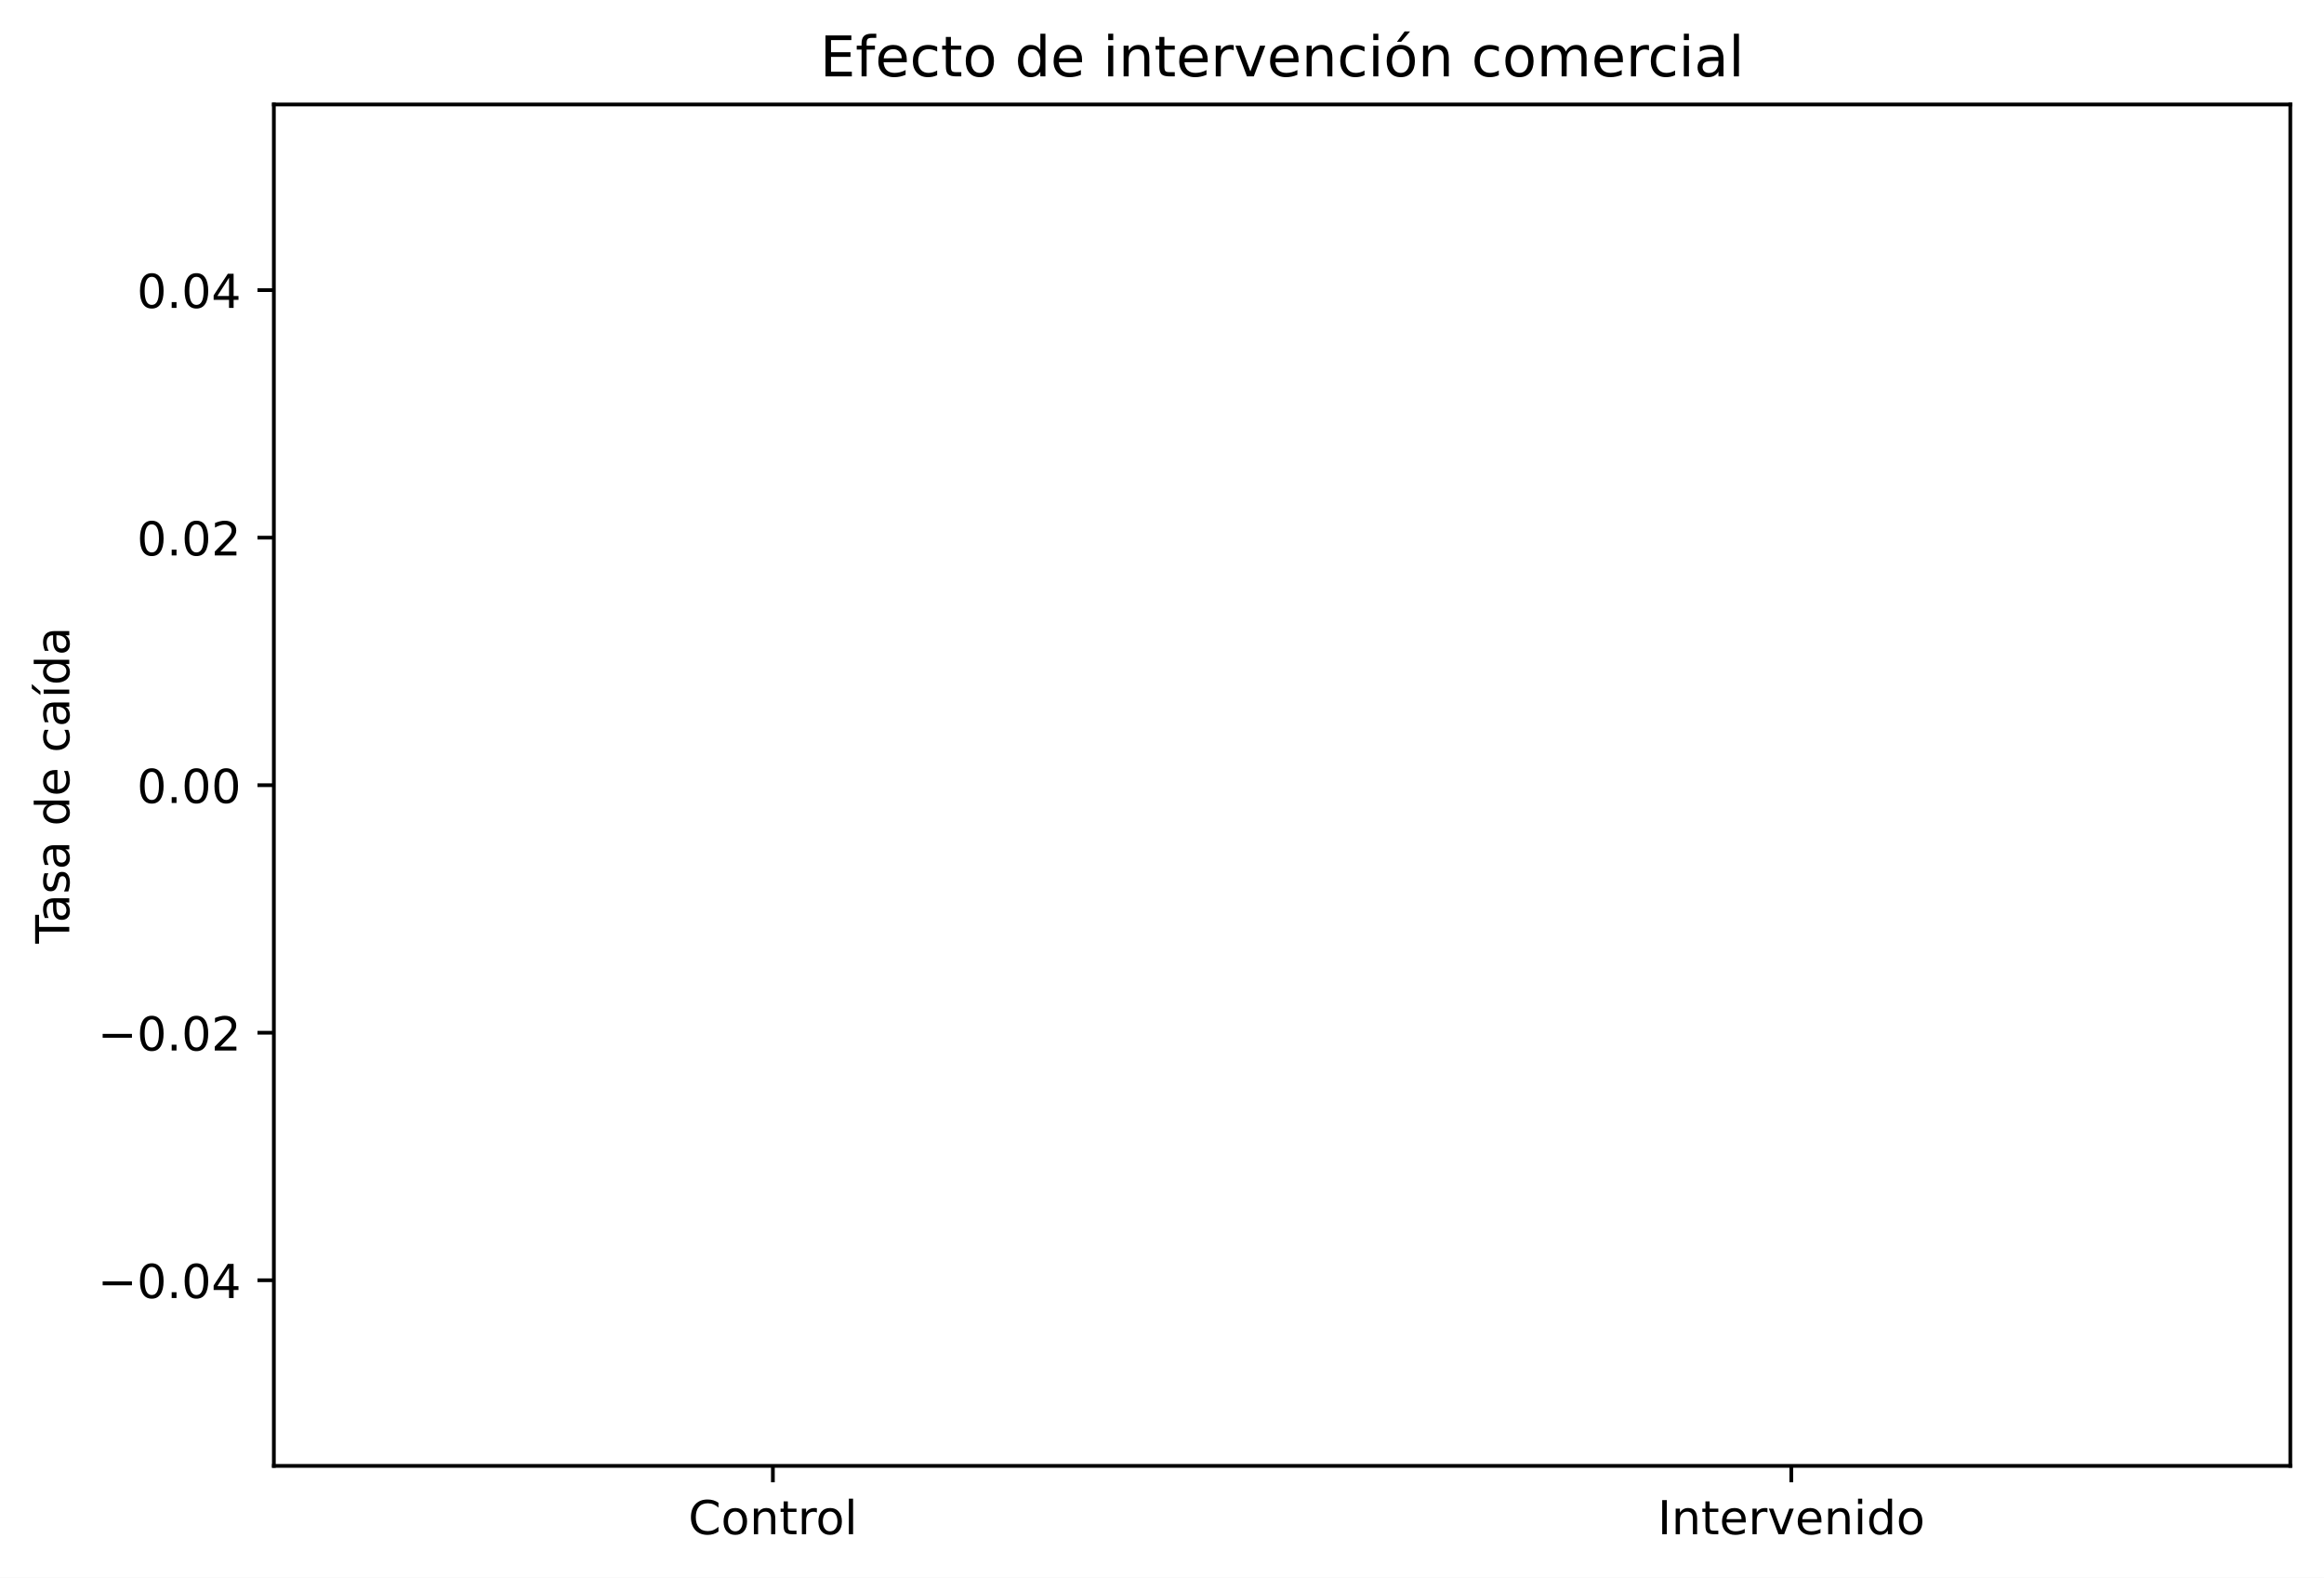
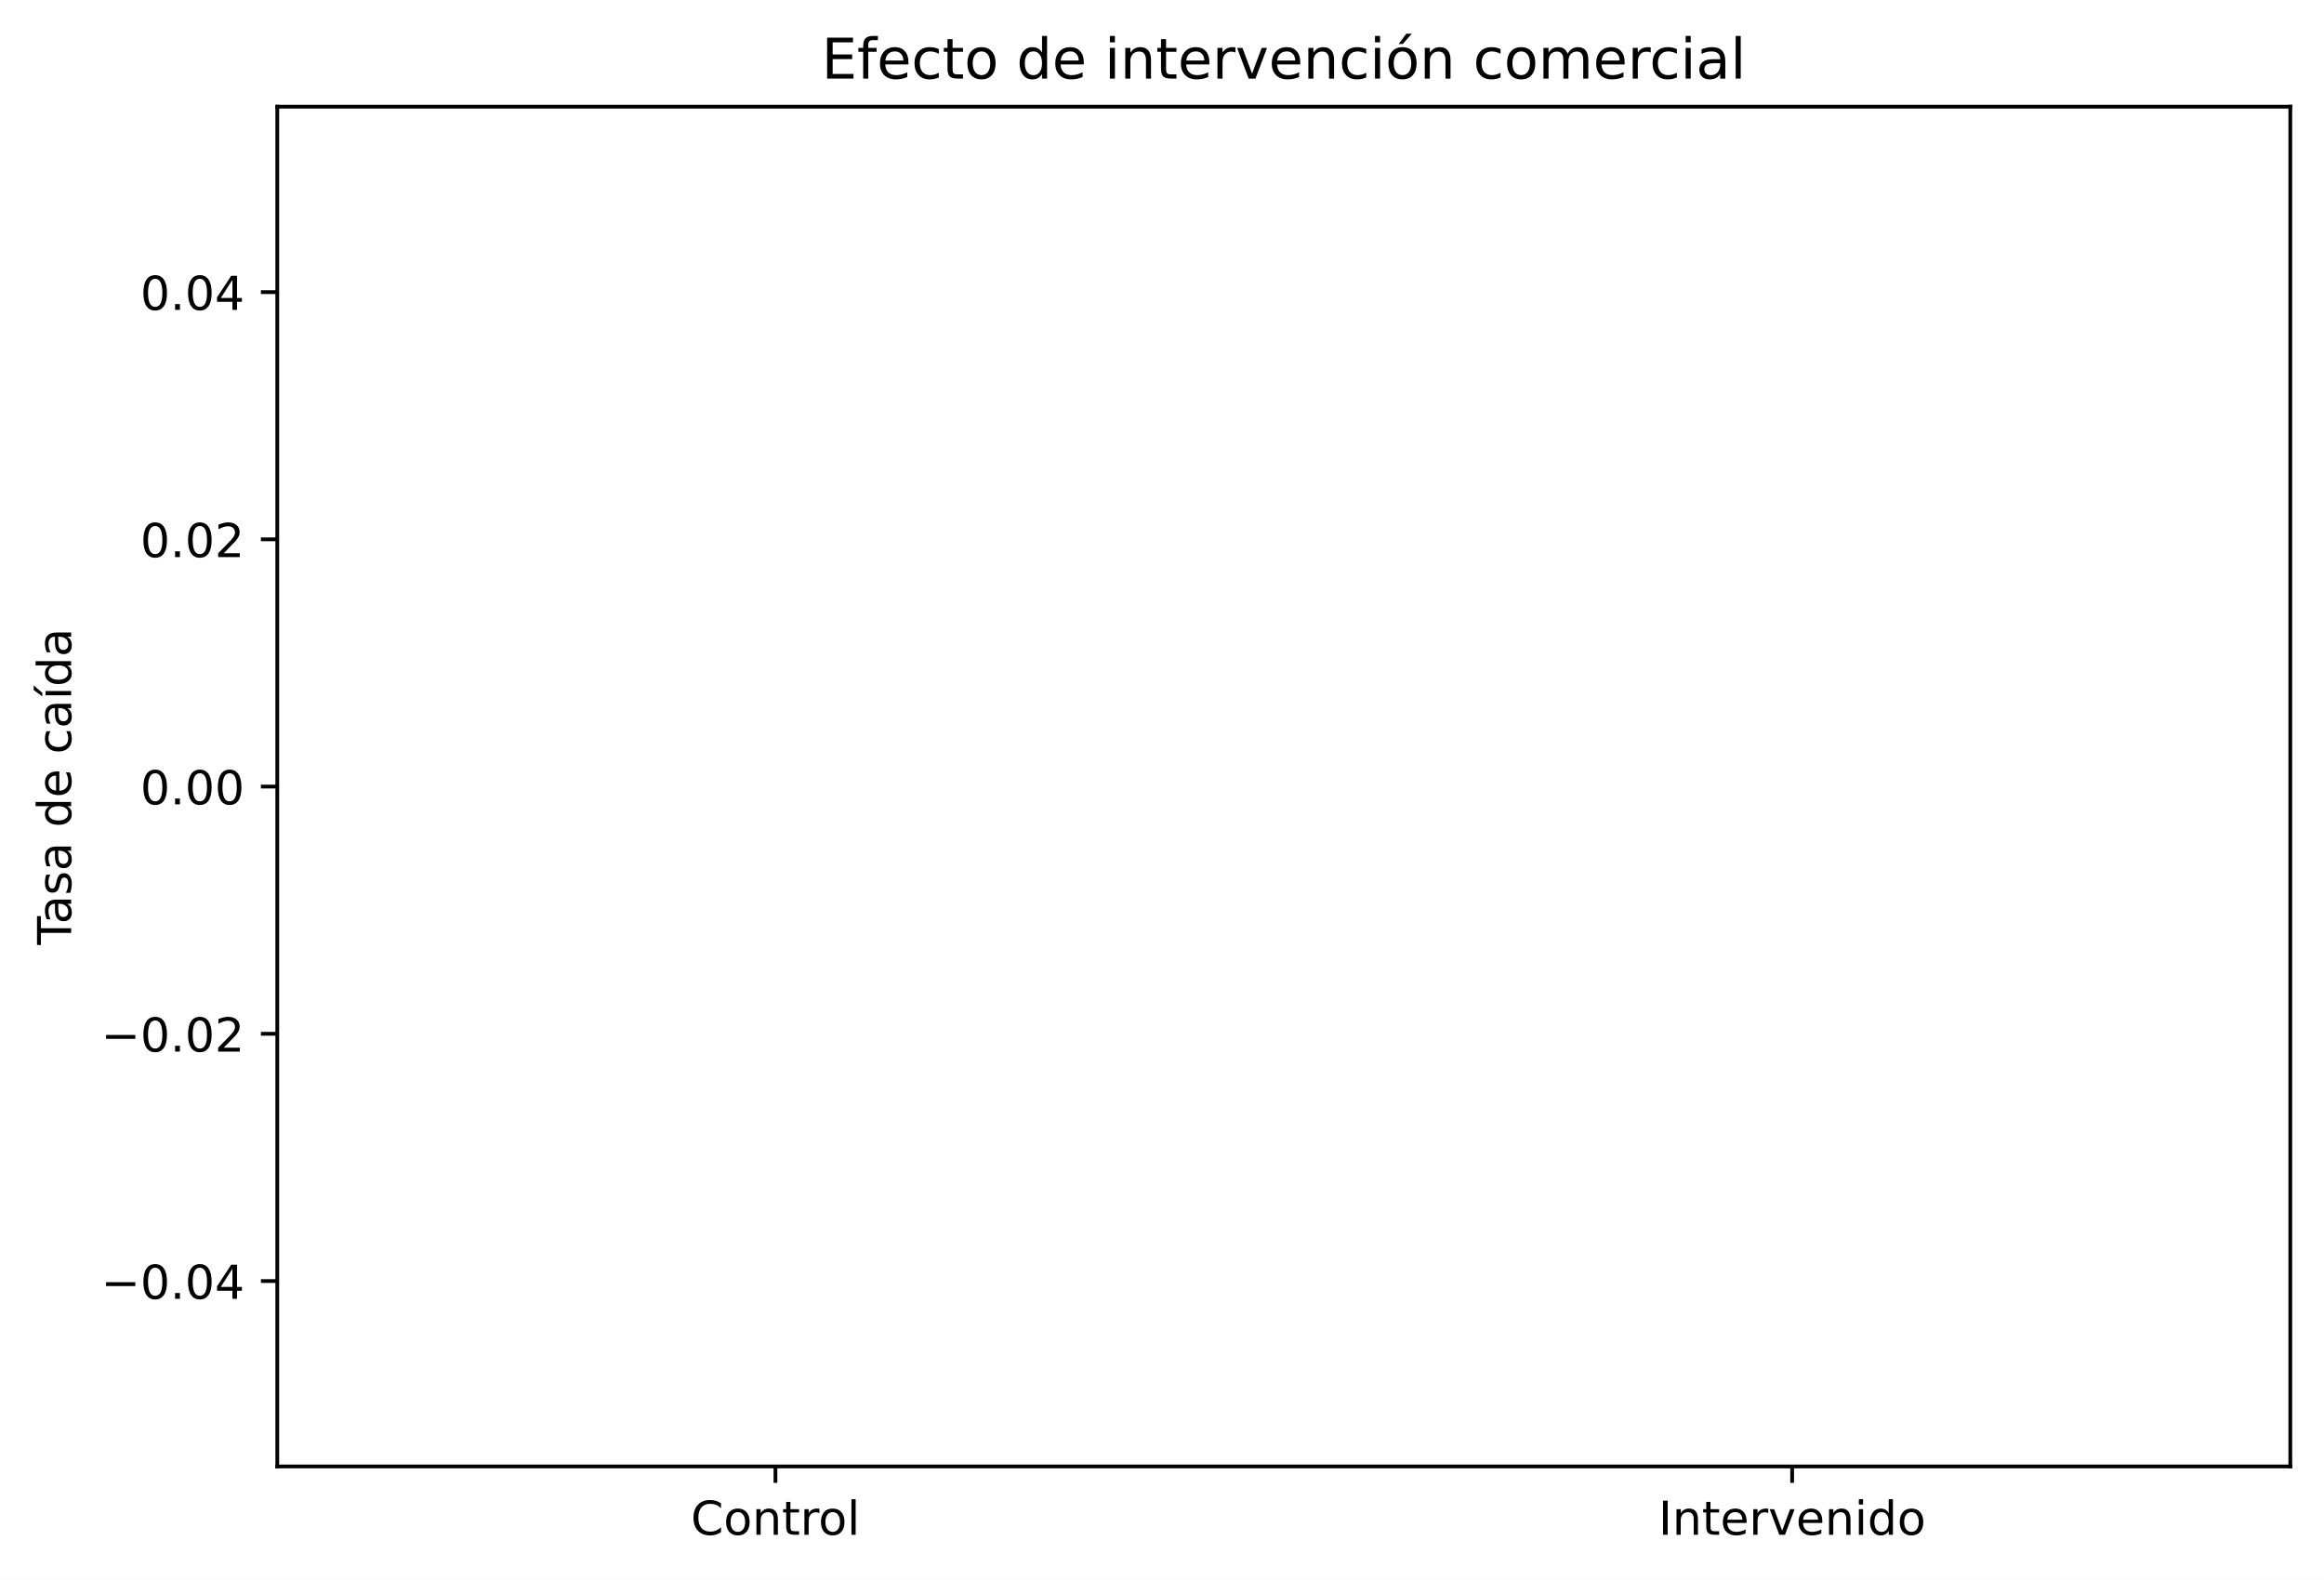
- <svg xmlns="http://www.w3.org/2000/svg" xmlns:xlink="http://www.w3.org/1999/xlink" width="496.623pt" height="337.036pt" viewBox="0 0 496.623 337.036" version="1.1">
+ <svg xmlns="http://www.w3.org/2000/svg" xmlns:xlink="http://www.w3.org/1999/xlink" width="496.564pt" height="337.597pt" viewBox="0 0 496.564 337.597" version="1.1">
  <defs>
    <style type="text/css">*{stroke-linejoin: round; stroke-linecap: butt}</style>
  </defs>
  <g id="figure_1">
    <g id="patch_1">
-       <path d="M 0 337.036  L 496.623 337.036  L 496.623 0  L 0 0  z " style="fill: #ffffff" />
+       <path d="M 0 337.597  L 496.564 337.597  L 496.564 0  L 0 0  z " style="fill: #ffffff" />
    </g>
    <g id="axes_1">
      <g id="patch_2">
-         <path d="M 58.523 313.158  L 489.423 313.158  L 489.423 22.318  L 58.523 22.318  z " style="fill: #ffffff" />
+         <path d="M 59.246 313.396  L 489.364 313.396  L 489.364 22.798  L 59.246 22.798  z " style="fill: #ffffff" />
      </g>
      <g id="patch_3">
-         <path d="M 78.11 167.738  L 252.211 167.738  L 252.211 167.738  L 78.11 167.738  z " clip-path="url(#pa1d38e2f15)" style="fill: #1f77b4" />
+         <path d="M 78.797 168.097  L 252.582 168.097  L 252.582 168.097  L 78.797 168.097  z " clip-path="url(#p992d30ff06)" style="fill: #1f77b4" />
      </g>
      <g id="patch_4">
-         <path d="M 295.736 167.738  L 469.837 167.738  L 469.837 167.738  L 295.736 167.738  z " clip-path="url(#pa1d38e2f15)" style="fill: #1f77b4" />
+         <path d="M 296.028 168.097  L 469.813 168.097  L 469.813 168.097  L 296.028 168.097  z " clip-path="url(#p992d30ff06)" style="fill: #1f77b4" />
      </g>
      <g id="matplotlib.axis_1">
        <g id="xtick_1">
          <g id="line2d_1">
            <defs>
-               <path id="m0e73643785" d="M 0 0  L 0 3.5  " style="stroke: #000000; stroke-width: 0.8" />
+               <path id="mb9f98a1c28" d="M 0 0  L 0 3.5  " style="stroke: #000000; stroke-width: 0.8" />
            </defs>
            <g>
-               <use xlink:href="#m0e73643785" x="165.16" y="313.158" style="stroke: #000000; stroke-width: 0.8" />
+               <use xlink:href="#mb9f98a1c28" x="165.689" y="313.396" style="stroke: #000000; stroke-width: 0.8" />
            </g>
          </g>
          <g id="text_1">
-             <g transform="translate(147.0892 327.7566) scale(0.1 -0.1)">
-               <defs>
-                 <path id="DejaVuSans-43" d="M 4122 4306  L 4122 3641  Q 3803 3938 3442 4084  Q 3081 4231 2675 4231  Q 1875 4231 1450 3742  Q 1025 3253 1025 2328  Q 1025 1406 1450 917  Q 1875 428 2675 428  Q 3081 428 3442 575  Q 3803 722 4122 1019  L 4122 359  Q 3791 134 3420 21  Q 3050 -91 2638 -91  Q 1578 -91 968 557  Q 359 1206 359 2328  Q 359 3453 968 4101  Q 1578 4750 2638 4750  Q 3056 4750 3426 4639  Q 3797 4528 4122 4306  z " transform="scale(0.015625)" />
-                 <path id="DejaVuSans-6f" d="M 1959 3097  Q 1497 3097 1228 2736  Q 959 2375 959 1747  Q 959 1119 1226 758  Q 1494 397 1959 397  Q 2419 397 2687 759  Q 2956 1122 2956 1747  Q 2956 2369 2687 2733  Q 2419 3097 1959 3097  z M 1959 3584  Q 2709 3584 3137 3096  Q 3566 2609 3566 1747  Q 3566 888 3137 398  Q 2709 -91 1959 -91  Q 1206 -91 779 398  Q 353 888 353 1747  Q 353 2609 779 3096  Q 1206 3584 1959 3584  z " transform="scale(0.015625)" />
-                 <path id="DejaVuSans-6e" d="M 3513 2113  L 3513 0  L 2938 0  L 2938 2094  Q 2938 2591 2744 2837  Q 2550 3084 2163 3084  Q 1697 3084 1428 2787  Q 1159 2491 1159 1978  L 1159 0  L 581 0  L 581 3500  L 1159 3500  L 1159 2956  Q 1366 3272 1645 3428  Q 1925 3584 2291 3584  Q 2894 3584 3203 3211  Q 3513 2838 3513 2113  z " transform="scale(0.015625)" />
-                 <path id="DejaVuSans-74" d="M 1172 4494  L 1172 3500  L 2356 3500  L 2356 3053  L 1172 3053  L 1172 1153  Q 1172 725 1289 603  Q 1406 481 1766 481  L 2356 481  L 2356 0  L 1766 0  Q 1100 0 847 248  Q 594 497 594 1153  L 594 3053  L 172 3053  L 172 3500  L 594 3500  L 594 4494  L 1172 4494  z " transform="scale(0.015625)" />
-                 <path id="DejaVuSans-72" d="M 2631 2963  Q 2534 3019 2420 3045  Q 2306 3072 2169 3072  Q 1681 3072 1420 2755  Q 1159 2438 1159 1844  L 1159 0  L 581 0  L 581 3500  L 1159 3500  L 1159 2956  Q 1341 3275 1631 3429  Q 1922 3584 2338 3584  Q 2397 3584 2469 3576  Q 2541 3569 2628 3553  L 2631 2963  z " transform="scale(0.015625)" />
-                 <path id="DejaVuSans-6c" d="M 603 4863  L 1178 4863  L 1178 0  L 603 0  L 603 4863  z " transform="scale(0.015625)" />
-               </defs>
-               <use xlink:href="#DejaVuSans-43" />
-               <use xlink:href="#DejaVuSans-6f" transform="translate(69.82422 0)" />
-               <use xlink:href="#DejaVuSans-6e" transform="translate(131.0059 0)" />
-               <use xlink:href="#DejaVuSans-74" transform="translate(194.3848 0)" />
-               <use xlink:href="#DejaVuSans-72" transform="translate(233.5938 0)" />
-               <use xlink:href="#DejaVuSans-6f" transform="translate(272.457 0)" />
-               <use xlink:href="#DejaVuSans-6c" transform="translate(333.6387 0)" />
+             <g transform="translate(147.6159 327.9942) scale(0.1 -0.1)">
+               <defs>
+                 <path id="DejaVuSans-26" d="M 4122 4306  L 4122 3641  Q 3803 3938 3442 4084  Q 3081 4231 2675 4231  Q 1875 4231 1450 3742  Q 1025 3253 1025 2328  Q 1025 1406 1450 917  Q 1875 428 2675 428  Q 3081 428 3442 575  Q 3803 722 4122 1019  L 4122 359  Q 3791 134 3420 21  Q 3050 -91 2638 -91  Q 1578 -91 968 557  Q 359 1206 359 2328  Q 359 3453 968 4101  Q 1578 4750 2638 4750  Q 3056 4750 3426 4639  Q 3797 4528 4122 4306  z " transform="scale(0.015625)" />
+                 <path id="DejaVuSans-52" d="M 1959 3097  Q 1497 3097 1228 2736  Q 959 2375 959 1747  Q 959 1119 1226 758  Q 1494 397 1959 397  Q 2419 397 2687 759  Q 2956 1122 2956 1747  Q 2956 2369 2687 2733  Q 2419 3097 1959 3097  z M 1959 3584  Q 2709 3584 3137 3096  Q 3566 2609 3566 1747  Q 3566 888 3137 398  Q 2709 -91 1959 -91  Q 1206 -91 779 398  Q 353 888 353 1747  Q 353 2609 779 3096  Q 1206 3584 1959 3584  z " transform="scale(0.015625)" />
+                 <path id="DejaVuSans-51" d="M 3513 2113  L 3513 0  L 2938 0  L 2938 2094  Q 2938 2591 2744 2837  Q 2550 3084 2163 3084  Q 1697 3084 1428 2787  Q 1159 2491 1159 1978  L 1159 0  L 581 0  L 581 3500  L 1159 3500  L 1159 2956  Q 1366 3272 1645 3428  Q 1925 3584 2291 3584  Q 2894 3584 3203 3211  Q 3513 2838 3513 2113  z " transform="scale(0.015625)" />
+                 <path id="DejaVuSans-57" d="M 1172 4494  L 1172 3500  L 2356 3500  L 2356 3053  L 1172 3053  L 1172 1153  Q 1172 725 1289 603  Q 1406 481 1766 481  L 2356 481  L 2356 0  L 1766 0  Q 1100 0 847 248  Q 594 497 594 1153  L 594 3053  L 172 3053  L 172 3500  L 594 3500  L 594 4494  L 1172 4494  z " transform="scale(0.015625)" />
+                 <path id="DejaVuSans-55" d="M 2631 2963  Q 2534 3019 2420 3045  Q 2306 3072 2169 3072  Q 1681 3072 1420 2755  Q 1159 2438 1159 1844  L 1159 0  L 581 0  L 581 3500  L 1159 3500  L 1159 2956  Q 1341 3275 1631 3429  Q 1922 3584 2338 3584  Q 2397 3584 2469 3576  Q 2541 3569 2628 3553  L 2631 2963  z " transform="scale(0.015625)" />
+                 <path id="DejaVuSans-4f" d="M 603 4863  L 1178 4863  L 1178 0  L 603 0  L 603 4863  z " transform="scale(0.015625)" />
+               </defs>
+               <use xlink:href="#DejaVuSans-26" />
+               <use xlink:href="#DejaVuSans-52" transform="translate(69.82812 0)" />
+               <use xlink:href="#DejaVuSans-51" transform="translate(131.0156 0)" />
+               <use xlink:href="#DejaVuSans-57" transform="translate(194.3906 0)" />
+               <use xlink:href="#DejaVuSans-55" transform="translate(233.5938 0)" />
+               <use xlink:href="#DejaVuSans-52" transform="translate(272.5 0)" />
+               <use xlink:href="#DejaVuSans-4f" transform="translate(333.6875 0)" />
            </g>
          </g>
        </g>
        <g id="xtick_2">
          <g id="line2d_2">
            <g>
-               <use xlink:href="#m0e73643785" x="382.787" y="313.158" style="stroke: #000000; stroke-width: 0.8" />
+               <use xlink:href="#mb9f98a1c28" x="382.92" y="313.396" style="stroke: #000000; stroke-width: 0.8" />
            </g>
          </g>
          <g id="text_2">
-             <g transform="translate(354.2233 327.7566) scale(0.1 -0.1)">
-               <defs>
-                 <path id="DejaVuSans-49" d="M 628 4666  L 1259 4666  L 1259 0  L 628 0  L 628 4666  z " transform="scale(0.015625)" />
-                 <path id="DejaVuSans-65" d="M 3597 1894  L 3597 1613  L 953 1613  Q 991 1019 1311 708  Q 1631 397 2203 397  Q 2534 397 2845 478  Q 3156 559 3463 722  L 3463 178  Q 3153 47 2828 -22  Q 2503 -91 2169 -91  Q 1331 -91 842 396  Q 353 884 353 1716  Q 353 2575 817 3079  Q 1281 3584 2069 3584  Q 2775 3584 3186 3129  Q 3597 2675 3597 1894  z M 3022 2063  Q 3016 2534 2758 2815  Q 2500 3097 2075 3097  Q 1594 3097 1305 2825  Q 1016 2553 972 2059  L 3022 2063  z " transform="scale(0.015625)" />
-                 <path id="DejaVuSans-76" d="M 191 3500  L 800 3500  L 1894 563  L 2988 3500  L 3597 3500  L 2284 0  L 1503 0  L 191 3500  z " transform="scale(0.015625)" />
-                 <path id="DejaVuSans-69" d="M 603 3500  L 1178 3500  L 1178 0  L 603 0  L 603 3500  z M 603 4863  L 1178 4863  L 1178 4134  L 603 4134  L 603 4863  z " transform="scale(0.015625)" />
-                 <path id="DejaVuSans-64" d="M 2906 2969  L 2906 4863  L 3481 4863  L 3481 0  L 2906 0  L 2906 525  Q 2725 213 2448 61  Q 2172 -91 1784 -91  Q 1150 -91 751 415  Q 353 922 353 1747  Q 353 2572 751 3078  Q 1150 3584 1784 3584  Q 2172 3584 2448 3432  Q 2725 3281 2906 2969  z M 947 1747  Q 947 1113 1208 752  Q 1469 391 1925 391  Q 2381 391 2643 752  Q 2906 1113 2906 1747  Q 2906 2381 2643 2742  Q 2381 3103 1925 3103  Q 1469 3103 1208 2742  Q 947 2381 947 1747  z " transform="scale(0.015625)" />
-               </defs>
-               <use xlink:href="#DejaVuSans-49" />
-               <use xlink:href="#DejaVuSans-6e" transform="translate(29.49219 0)" />
-               <use xlink:href="#DejaVuSans-74" transform="translate(92.87109 0)" />
-               <use xlink:href="#DejaVuSans-65" transform="translate(132.0801 0)" />
-               <use xlink:href="#DejaVuSans-72" transform="translate(193.6035 0)" />
-               <use xlink:href="#DejaVuSans-76" transform="translate(234.7168 0)" />
-               <use xlink:href="#DejaVuSans-65" transform="translate(293.8965 0)" />
-               <use xlink:href="#DejaVuSans-6e" transform="translate(355.4199 0)" />
-               <use xlink:href="#DejaVuSans-69" transform="translate(418.7988 0)" />
-               <use xlink:href="#DejaVuSans-64" transform="translate(446.582 0)" />
-               <use xlink:href="#DejaVuSans-6f" transform="translate(510.0586 0)" />
+             <g transform="translate(354.3572 327.9942) scale(0.1 -0.1)">
+               <defs>
+                 <path id="DejaVuSans-2c" d="M 628 4666  L 1259 4666  L 1259 0  L 628 0  L 628 4666  z " transform="scale(0.015625)" />
+                 <path id="DejaVuSans-48" d="M 3597 1894  L 3597 1613  L 953 1613  Q 991 1019 1311 708  Q 1631 397 2203 397  Q 2534 397 2845 478  Q 3156 559 3463 722  L 3463 178  Q 3153 47 2828 -22  Q 2503 -91 2169 -91  Q 1331 -91 842 396  Q 353 884 353 1716  Q 353 2575 817 3079  Q 1281 3584 2069 3584  Q 2775 3584 3186 3129  Q 3597 2675 3597 1894  z M 3022 2063  Q 3016 2534 2758 2815  Q 2500 3097 2075 3097  Q 1594 3097 1305 2825  Q 1016 2553 972 2059  L 3022 2063  z " transform="scale(0.015625)" />
+                 <path id="DejaVuSans-59" d="M 191 3500  L 800 3500  L 1894 563  L 2988 3500  L 3597 3500  L 2284 0  L 1503 0  L 191 3500  z " transform="scale(0.015625)" />
+                 <path id="DejaVuSans-4c" d="M 603 3500  L 1178 3500  L 1178 0  L 603 0  L 603 3500  z M 603 4863  L 1178 4863  L 1178 4134  L 603 4134  L 603 4863  z " transform="scale(0.015625)" />
+                 <path id="DejaVuSans-47" d="M 2906 2969  L 2906 4863  L 3481 4863  L 3481 0  L 2906 0  L 2906 525  Q 2725 213 2448 61  Q 2172 -91 1784 -91  Q 1150 -91 751 415  Q 353 922 353 1747  Q 353 2572 751 3078  Q 1150 3584 1784 3584  Q 2172 3584 2448 3432  Q 2725 3281 2906 2969  z M 947 1747  Q 947 1113 1208 752  Q 1469 391 1925 391  Q 2381 391 2643 752  Q 2906 1113 2906 1747  Q 2906 2381 2643 2742  Q 2381 3103 1925 3103  Q 1469 3103 1208 2742  Q 947 2381 947 1747  z " transform="scale(0.015625)" />
+               </defs>
+               <use xlink:href="#DejaVuSans-2c" />
+               <use xlink:href="#DejaVuSans-51" transform="translate(29.5 0)" />
+               <use xlink:href="#DejaVuSans-57" transform="translate(92.875 0)" />
+               <use xlink:href="#DejaVuSans-48" transform="translate(132.0781 0)" />
+               <use xlink:href="#DejaVuSans-55" transform="translate(193.6094 0)" />
+               <use xlink:href="#DejaVuSans-59" transform="translate(234.7188 0)" />
+               <use xlink:href="#DejaVuSans-48" transform="translate(293.9062 0)" />
+               <use xlink:href="#DejaVuSans-51" transform="translate(355.4375 0)" />
+               <use xlink:href="#DejaVuSans-4c" transform="translate(418.8125 0)" />
+               <use xlink:href="#DejaVuSans-47" transform="translate(446.5938 0)" />
+               <use xlink:href="#DejaVuSans-52" transform="translate(510.0781 0)" />
            </g>
          </g>
        </g>
      </g>
      <g id="matplotlib.axis_2">
        <g id="ytick_1">
          <g id="line2d_3">
            <defs>
-               <path id="m3361313cc7" d="M 0 0  L -3.5 0  " style="stroke: #000000; stroke-width: 0.8" />
+               <path id="m01d6ff76fe" d="M 0 0  L -3.5 0  " style="stroke: #000000; stroke-width: 0.8" />
            </defs>
            <g>
-               <use xlink:href="#m3361313cc7" x="58.523" y="273.498" style="stroke: #000000; stroke-width: 0.8" />
+               <use xlink:href="#m01d6ff76fe" x="59.246" y="273.769" style="stroke: #000000; stroke-width: 0.8" />
            </g>
          </g>
          <g id="text_3">
-             <g transform="translate(20.87813 277.2973) scale(0.1 -0.1)">
-               <defs>
-                 <path id="DejaVuSans-2212" d="M 678 2272  L 4684 2272  L 4684 1741  L 678 1741  L 678 2272  z " transform="scale(0.015625)" />
-                 <path id="DejaVuSans-30" d="M 2034 4250  Q 1547 4250 1301 3770  Q 1056 3291 1056 2328  Q 1056 1369 1301 889  Q 1547 409 2034 409  Q 2525 409 2770 889  Q 3016 1369 3016 2328  Q 3016 3291 2770 3770  Q 2525 4250 2034 4250  z M 2034 4750  Q 2819 4750 3233 4129  Q 3647 3509 3647 2328  Q 3647 1150 3233 529  Q 2819 -91 2034 -91  Q 1250 -91 836 529  Q 422 1150 422 2328  Q 422 3509 836 4129  Q 1250 4750 2034 4750  z " transform="scale(0.015625)" />
-                 <path id="DejaVuSans-2e" d="M 684 794  L 1344 794  L 1344 0  L 684 0  L 684 794  z " transform="scale(0.015625)" />
-                 <path id="DejaVuSans-34" d="M 2419 4116  L 825 1625  L 2419 1625  L 2419 4116  z M 2253 4666  L 3047 4666  L 3047 1625  L 3713 1625  L 3713 1100  L 3047 1100  L 3047 0  L 2419 0  L 2419 1100  L 313 1100  L 313 1709  L 2253 4666  z " transform="scale(0.015625)" />
-               </defs>
-               <use xlink:href="#DejaVuSans-2212" />
-               <use xlink:href="#DejaVuSans-30" transform="translate(83.78906 0)" />
-               <use xlink:href="#DejaVuSans-2e" transform="translate(147.4121 0)" />
-               <use xlink:href="#DejaVuSans-30" transform="translate(179.1992 0)" />
-               <use xlink:href="#DejaVuSans-34" transform="translate(242.8223 0)" />
+             <g transform="translate(21.60078 277.5677) scale(0.1 -0.1)">
+               <defs>
+                 <path id="DejaVuSans-c9c" d="M 678 2272  L 4684 2272  L 4684 1741  L 678 1741  L 678 2272  z " transform="scale(0.015625)" />
+                 <path id="DejaVuSans-13" d="M 2034 4250  Q 1547 4250 1301 3770  Q 1056 3291 1056 2328  Q 1056 1369 1301 889  Q 1547 409 2034 409  Q 2525 409 2770 889  Q 3016 1369 3016 2328  Q 3016 3291 2770 3770  Q 2525 4250 2034 4250  z M 2034 4750  Q 2819 4750 3233 4129  Q 3647 3509 3647 2328  Q 3647 1150 3233 529  Q 2819 -91 2034 -91  Q 1250 -91 836 529  Q 422 1150 422 2328  Q 422 3509 836 4129  Q 1250 4750 2034 4750  z " transform="scale(0.015625)" />
+                 <path id="DejaVuSans-11" d="M 684 794  L 1344 794  L 1344 0  L 684 0  L 684 794  z " transform="scale(0.015625)" />
+                 <path id="DejaVuSans-17" d="M 2419 4116  L 825 1625  L 2419 1625  L 2419 4116  z M 2253 4666  L 3047 4666  L 3047 1625  L 3713 1625  L 3713 1100  L 3047 1100  L 3047 0  L 2419 0  L 2419 1100  L 313 1100  L 313 1709  L 2253 4666  z " transform="scale(0.015625)" />
+               </defs>
+               <use xlink:href="#DejaVuSans-c9c" />
+               <use xlink:href="#DejaVuSans-13" transform="translate(83.79688 0)" />
+               <use xlink:href="#DejaVuSans-11" transform="translate(147.4219 0)" />
+               <use xlink:href="#DejaVuSans-13" transform="translate(179.2031 0)" />
+               <use xlink:href="#DejaVuSans-17" transform="translate(242.8281 0)" />
            </g>
          </g>
        </g>
        <g id="ytick_2">
          <g id="line2d_4">
            <g>
-               <use xlink:href="#m3361313cc7" x="58.523" y="220.618" style="stroke: #000000; stroke-width: 0.8" />
+               <use xlink:href="#m01d6ff76fe" x="59.246" y="220.933" style="stroke: #000000; stroke-width: 0.8" />
            </g>
          </g>
          <g id="text_4">
-             <g transform="translate(20.87813 224.4173) scale(0.1 -0.1)">
-               <defs>
-                 <path id="DejaVuSans-32" d="M 1228 531  L 3431 531  L 3431 0  L 469 0  L 469 531  Q 828 903 1448 1529  Q 2069 2156 2228 2338  Q 2531 2678 2651 2914  Q 2772 3150 2772 3378  Q 2772 3750 2511 3984  Q 2250 4219 1831 4219  Q 1534 4219 1204 4116  Q 875 4013 500 3803  L 500 4441  Q 881 4594 1212 4672  Q 1544 4750 1819 4750  Q 2544 4750 2975 4387  Q 3406 4025 3406 3419  Q 3406 3131 3298 2873  Q 3191 2616 2906 2266  Q 2828 2175 2409 1742  Q 1991 1309 1228 531  z " transform="scale(0.015625)" />
-               </defs>
-               <use xlink:href="#DejaVuSans-2212" />
-               <use xlink:href="#DejaVuSans-30" transform="translate(83.78906 0)" />
-               <use xlink:href="#DejaVuSans-2e" transform="translate(147.4121 0)" />
-               <use xlink:href="#DejaVuSans-30" transform="translate(179.1992 0)" />
-               <use xlink:href="#DejaVuSans-32" transform="translate(242.8223 0)" />
+             <g transform="translate(21.60078 224.7317) scale(0.1 -0.1)">
+               <defs>
+                 <path id="DejaVuSans-15" d="M 1228 531  L 3431 531  L 3431 0  L 469 0  L 469 531  Q 828 903 1448 1529  Q 2069 2156 2228 2338  Q 2531 2678 2651 2914  Q 2772 3150 2772 3378  Q 2772 3750 2511 3984  Q 2250 4219 1831 4219  Q 1534 4219 1204 4116  Q 875 4013 500 3803  L 500 4441  Q 881 4594 1212 4672  Q 1544 4750 1819 4750  Q 2544 4750 2975 4387  Q 3406 4025 3406 3419  Q 3406 3131 3298 2873  Q 3191 2616 2906 2266  Q 2828 2175 2409 1742  Q 1991 1309 1228 531  z " transform="scale(0.015625)" />
+               </defs>
+               <use xlink:href="#DejaVuSans-c9c" />
+               <use xlink:href="#DejaVuSans-13" transform="translate(83.79688 0)" />
+               <use xlink:href="#DejaVuSans-11" transform="translate(147.4219 0)" />
+               <use xlink:href="#DejaVuSans-13" transform="translate(179.2031 0)" />
+               <use xlink:href="#DejaVuSans-15" transform="translate(242.8281 0)" />
            </g>
          </g>
        </g>
        <g id="ytick_3">
          <g id="line2d_5">
            <g>
-               <use xlink:href="#m3361313cc7" x="58.523" y="167.738" style="stroke: #000000; stroke-width: 0.8" />
+               <use xlink:href="#m01d6ff76fe" x="59.246" y="168.097" style="stroke: #000000; stroke-width: 0.8" />
            </g>
          </g>
          <g id="text_5">
-             <g transform="translate(29.25781 171.5373) scale(0.1 -0.1)">
-               <use xlink:href="#DejaVuSans-30" />
-               <use xlink:href="#DejaVuSans-2e" transform="translate(63.62305 0)" />
-               <use xlink:href="#DejaVuSans-30" transform="translate(95.41016 0)" />
-               <use xlink:href="#DejaVuSans-30" transform="translate(159.0332 0)" />
+             <g transform="translate(29.98047 171.8958) scale(0.1 -0.1)">
+               <use xlink:href="#DejaVuSans-13" />
+               <use xlink:href="#DejaVuSans-11" transform="translate(63.625 0)" />
+               <use xlink:href="#DejaVuSans-13" transform="translate(95.40625 0)" />
+               <use xlink:href="#DejaVuSans-13" transform="translate(159.0312 0)" />
            </g>
          </g>
        </g>
        <g id="ytick_4">
          <g id="line2d_6">
            <g>
-               <use xlink:href="#m3361313cc7" x="58.523" y="114.858" style="stroke: #000000; stroke-width: 0.8" />
+               <use xlink:href="#m01d6ff76fe" x="59.246" y="115.261" style="stroke: #000000; stroke-width: 0.8" />
            </g>
          </g>
          <g id="text_6">
-             <g transform="translate(29.25781 118.6573) scale(0.1 -0.1)">
-               <use xlink:href="#DejaVuSans-30" />
-               <use xlink:href="#DejaVuSans-2e" transform="translate(63.62305 0)" />
-               <use xlink:href="#DejaVuSans-30" transform="translate(95.41016 0)" />
-               <use xlink:href="#DejaVuSans-32" transform="translate(159.0332 0)" />
+             <g transform="translate(29.98047 119.0598) scale(0.1 -0.1)">
+               <use xlink:href="#DejaVuSans-13" />
+               <use xlink:href="#DejaVuSans-11" transform="translate(63.625 0)" />
+               <use xlink:href="#DejaVuSans-13" transform="translate(95.40625 0)" />
+               <use xlink:href="#DejaVuSans-15" transform="translate(159.0312 0)" />
            </g>
          </g>
        </g>
        <g id="ytick_5">
          <g id="line2d_7">
            <g>
-               <use xlink:href="#m3361313cc7" x="58.523" y="61.978" style="stroke: #000000; stroke-width: 0.8" />
+               <use xlink:href="#m01d6ff76fe" x="59.246" y="62.425" style="stroke: #000000; stroke-width: 0.8" />
            </g>
          </g>
          <g id="text_7">
-             <g transform="translate(29.25781 65.77734) scale(0.1 -0.1)">
-               <use xlink:href="#DejaVuSans-30" />
-               <use xlink:href="#DejaVuSans-2e" transform="translate(63.62305 0)" />
-               <use xlink:href="#DejaVuSans-30" transform="translate(95.41016 0)" />
-               <use xlink:href="#DejaVuSans-34" transform="translate(159.0332 0)" />
+             <g transform="translate(29.98047 66.22391) scale(0.1 -0.1)">
+               <use xlink:href="#DejaVuSans-13" />
+               <use xlink:href="#DejaVuSans-11" transform="translate(63.625 0)" />
+               <use xlink:href="#DejaVuSans-13" transform="translate(95.40625 0)" />
+               <use xlink:href="#DejaVuSans-17" transform="translate(159.0312 0)" />
            </g>
          </g>
        </g>
        <g id="text_8">
-           <g transform="translate(14.79844 201.5694) rotate(-90) scale(0.1 -0.1)">
+           <g transform="translate(15.19844 201.9259) rotate(-90) scale(0.1 -0.1)">
            <defs>
-               <path id="DejaVuSans-54" d="M -19 4666  L 3928 4666  L 3928 4134  L 2272 4134  L 2272 0  L 1638 0  L 1638 4134  L -19 4134  L -19 4666  z " transform="scale(0.015625)" />
-               <path id="DejaVuSans-61" d="M 2194 1759  Q 1497 1759 1228 1600  Q 959 1441 959 1056  Q 959 750 1161 570  Q 1363 391 1709 391  Q 2188 391 2477 730  Q 2766 1069 2766 1631  L 2766 1759  L 2194 1759  z M 3341 1997  L 3341 0  L 2766 0  L 2766 531  Q 2569 213 2275 61  Q 1981 -91 1556 -91  Q 1019 -91 701 211  Q 384 513 384 1019  Q 384 1609 779 1909  Q 1175 2209 1959 2209  L 2766 2209  L 2766 2266  Q 2766 2663 2505 2880  Q 2244 3097 1772 3097  Q 1472 3097 1187 3025  Q 903 2953 641 2809  L 641 3341  Q 956 3463 1253 3523  Q 1550 3584 1831 3584  Q 2591 3584 2966 3190  Q 3341 2797 3341 1997  z " transform="scale(0.015625)" />
-               <path id="DejaVuSans-73" d="M 2834 3397  L 2834 2853  Q 2591 2978 2328 3040  Q 2066 3103 1784 3103  Q 1356 3103 1142 2972  Q 928 2841 928 2578  Q 928 2378 1081 2264  Q 1234 2150 1697 2047  L 1894 2003  Q 2506 1872 2764 1633  Q 3022 1394 3022 966  Q 3022 478 2636 193  Q 2250 -91 1575 -91  Q 1294 -91 989 -36  Q 684 19 347 128  L 347 722  Q 666 556 975 473  Q 1284 391 1588 391  Q 1994 391 2212 530  Q 2431 669 2431 922  Q 2431 1156 2273 1281  Q 2116 1406 1581 1522  L 1381 1569  Q 847 1681 609 1914  Q 372 2147 372 2553  Q 372 3047 722 3315  Q 1072 3584 1716 3584  Q 2034 3584 2315 3537  Q 2597 3491 2834 3397  z " transform="scale(0.015625)" />
-               <path id="DejaVuSans-20" transform="scale(0.015625)" />
-               <path id="DejaVuSans-63" d="M 3122 3366  L 3122 2828  Q 2878 2963 2633 3030  Q 2388 3097 2138 3097  Q 1578 3097 1268 2742  Q 959 2388 959 1747  Q 959 1106 1268 751  Q 1578 397 2138 397  Q 2388 397 2633 464  Q 2878 531 3122 666  L 3122 134  Q 2881 22 2623 -34  Q 2366 -91 2075 -91  Q 1284 -91 818 406  Q 353 903 353 1747  Q 353 2603 823 3093  Q 1294 3584 2113 3584  Q 2378 3584 2631 3529  Q 2884 3475 3122 3366  z " transform="scale(0.015625)" />
-               <path id="DejaVuSans-ed" d="M 1322 5119  L 1944 5119  L 926 3944  L 447 3944  L 1322 5119  z M 603 3500  L 1178 3500  L 1178 0  L 603 0  L 603 3500  z M 891 3584  L 891 3584  z " transform="scale(0.015625)" />
+               <path id="DejaVuSans-37" d="M -19 4666  L 3928 4666  L 3928 4134  L 2272 4134  L 2272 0  L 1638 0  L 1638 4134  L -19 4134  L -19 4666  z " transform="scale(0.015625)" />
+               <path id="DejaVuSans-44" d="M 2194 1759  Q 1497 1759 1228 1600  Q 959 1441 959 1056  Q 959 750 1161 570  Q 1363 391 1709 391  Q 2188 391 2477 730  Q 2766 1069 2766 1631  L 2766 1759  L 2194 1759  z M 3341 1997  L 3341 0  L 2766 0  L 2766 531  Q 2569 213 2275 61  Q 1981 -91 1556 -91  Q 1019 -91 701 211  Q 384 513 384 1019  Q 384 1609 779 1909  Q 1175 2209 1959 2209  L 2766 2209  L 2766 2266  Q 2766 2663 2505 2880  Q 2244 3097 1772 3097  Q 1472 3097 1187 3025  Q 903 2953 641 2809  L 641 3341  Q 956 3463 1253 3523  Q 1550 3584 1831 3584  Q 2591 3584 2966 3190  Q 3341 2797 3341 1997  z " transform="scale(0.015625)" />
+               <path id="DejaVuSans-56" d="M 2834 3397  L 2834 2853  Q 2591 2978 2328 3040  Q 2066 3103 1784 3103  Q 1356 3103 1142 2972  Q 928 2841 928 2578  Q 928 2378 1081 2264  Q 1234 2150 1697 2047  L 1894 2003  Q 2506 1872 2764 1633  Q 3022 1394 3022 966  Q 3022 478 2636 193  Q 2250 -91 1575 -91  Q 1294 -91 989 -36  Q 684 19 347 128  L 347 722  Q 666 556 975 473  Q 1284 391 1588 391  Q 1994 391 2212 530  Q 2431 669 2431 922  Q 2431 1156 2273 1281  Q 2116 1406 1581 1522  L 1381 1569  Q 847 1681 609 1914  Q 372 2147 372 2553  Q 372 3047 722 3315  Q 1072 3584 1716 3584  Q 2034 3584 2315 3537  Q 2597 3491 2834 3397  z " transform="scale(0.015625)" />
+               <path id="DejaVuSans-3" transform="scale(0.015625)" />
+               <path id="DejaVuSans-46" d="M 3122 3366  L 3122 2828  Q 2878 2963 2633 3030  Q 2388 3097 2138 3097  Q 1578 3097 1268 2742  Q 959 2388 959 1747  Q 959 1106 1268 751  Q 1578 397 2138 397  Q 2388 397 2633 464  Q 2878 531 3122 666  L 3122 134  Q 2881 22 2623 -34  Q 2366 -91 2075 -91  Q 1284 -91 818 406  Q 353 903 353 1747  Q 353 2603 823 3093  Q 1294 3584 2113 3584  Q 2378 3584 2631 3529  Q 2884 3475 3122 3366  z " transform="scale(0.015625)" />
+               <path id="DejaVuSans-af" d="M 1325 5119  L 1947 5119  L 929 3944  L 450 3944  L 1325 5119  z M 603 3500  L 1178 3500  L 1178 0  L 603 0  L 603 3500  z M 891 3584  L 891 3584  z " transform="scale(0.015625)" />
            </defs>
-             <use xlink:href="#DejaVuSans-54" />
-             <use xlink:href="#DejaVuSans-61" transform="translate(44.58398 0)" />
-             <use xlink:href="#DejaVuSans-73" transform="translate(105.8633 0)" />
-             <use xlink:href="#DejaVuSans-61" transform="translate(157.9629 0)" />
-             <use xlink:href="#DejaVuSans-20" transform="translate(219.2422 0)" />
-             <use xlink:href="#DejaVuSans-64" transform="translate(251.0293 0)" />
-             <use xlink:href="#DejaVuSans-65" transform="translate(314.5059 0)" />
-             <use xlink:href="#DejaVuSans-20" transform="translate(376.0293 0)" />
-             <use xlink:href="#DejaVuSans-63" transform="translate(407.8164 0)" />
-             <use xlink:href="#DejaVuSans-61" transform="translate(462.7969 0)" />
-             <use xlink:href="#DejaVuSans-ed" transform="translate(524.0762 0)" />
-             <use xlink:href="#DejaVuSans-64" transform="translate(551.8594 0)" />
-             <use xlink:href="#DejaVuSans-61" transform="translate(615.3359 0)" />
+             <use xlink:href="#DejaVuSans-37" />
+             <use xlink:href="#DejaVuSans-44" transform="translate(44.53125 0)" />
+             <use xlink:href="#DejaVuSans-56" transform="translate(105.8125 0)" />
+             <use xlink:href="#DejaVuSans-44" transform="translate(157.9062 0)" />
+             <use xlink:href="#DejaVuSans-3" transform="translate(219.1875 0)" />
+             <use xlink:href="#DejaVuSans-47" transform="translate(250.9688 0)" />
+             <use xlink:href="#DejaVuSans-48" transform="translate(314.4531 0)" />
+             <use xlink:href="#DejaVuSans-3" transform="translate(375.9844 0)" />
+             <use xlink:href="#DejaVuSans-46" transform="translate(407.7656 0)" />
+             <use xlink:href="#DejaVuSans-44" transform="translate(462.75 0)" />
+             <use xlink:href="#DejaVuSans-af" transform="translate(524.0312 0)" />
+             <use xlink:href="#DejaVuSans-47" transform="translate(551.8125 0)" />
+             <use xlink:href="#DejaVuSans-44" transform="translate(615.2969 0)" />
          </g>
        </g>
      </g>
      <g id="patch_5">
-         <path d="M 58.523 313.158  L 58.523 22.318  " style="fill: none; stroke: #000000; stroke-width: 0.8; stroke-linejoin: miter; stroke-linecap: square" />
+         <path d="M 59.246 313.396  L 59.246 22.798  " style="fill: none; stroke: #000000; stroke-width: 0.8; stroke-linejoin: miter; stroke-linecap: square" />
      </g>
      <g id="patch_6">
-         <path d="M 489.423 313.158  L 489.423 22.318  " style="fill: none; stroke: #000000; stroke-width: 0.8; stroke-linejoin: miter; stroke-linecap: square" />
+         <path d="M 489.364 313.396  L 489.364 22.798  " style="fill: none; stroke: #000000; stroke-width: 0.8; stroke-linejoin: miter; stroke-linecap: square" />
      </g>
      <g id="patch_7">
-         <path d="M 58.523 313.158  L 489.423 313.158  " style="fill: none; stroke: #000000; stroke-width: 0.8; stroke-linejoin: miter; stroke-linecap: square" />
+         <path d="M 59.246 313.396  L 489.364 313.396  " style="fill: none; stroke: #000000; stroke-width: 0.8; stroke-linejoin: miter; stroke-linecap: square" />
      </g>
      <g id="patch_8">
-         <path d="M 58.523 22.318  L 489.423 22.318  " style="fill: none; stroke: #000000; stroke-width: 0.8; stroke-linejoin: miter; stroke-linecap: square" />
+         <path d="M 59.246 22.798  L 489.364 22.798  " style="fill: none; stroke: #000000; stroke-width: 0.8; stroke-linejoin: miter; stroke-linecap: square" />
      </g>
      <g id="text_9">
-         <g transform="translate(175.2209 16.31812) scale(0.12 -0.12)">
+         <g transform="translate(175.5496 16.79812) scale(0.12 -0.12)">
          <defs>
-             <path id="DejaVuSans-45" d="M 628 4666  L 3578 4666  L 3578 4134  L 1259 4134  L 1259 2753  L 3481 2753  L 3481 2222  L 1259 2222  L 1259 531  L 3634 531  L 3634 0  L 628 0  L 628 4666  z " transform="scale(0.015625)" />
-             <path id="DejaVuSans-66" d="M 2375 4863  L 2375 4384  L 1825 4384  Q 1516 4384 1395 4259  Q 1275 4134 1275 3809  L 1275 3500  L 2222 3500  L 2222 3053  L 1275 3053  L 1275 0  L 697 0  L 697 3053  L 147 3053  L 147 3500  L 697 3500  L 697 3744  Q 697 4328 969 4595  Q 1241 4863 1831 4863  L 2375 4863  z " transform="scale(0.015625)" />
-             <path id="DejaVuSans-f3" d="M 1959 3097  Q 1497 3097 1228 2736  Q 959 2375 959 1747  Q 959 1119 1226 758  Q 1494 397 1959 397  Q 2419 397 2687 759  Q 2956 1122 2956 1747  Q 2956 2369 2687 2733  Q 2419 3097 1959 3097  z M 1959 3584  Q 2709 3584 3137 3096  Q 3566 2609 3566 1747  Q 3566 888 3137 398  Q 2709 -91 1959 -91  Q 1206 -91 779 398  Q 353 888 353 1747  Q 353 2609 779 3096  Q 1206 3584 1959 3584  z M 2394 5119  L 3016 5119  L 1998 3944  L 1519 3944  L 2394 5119  z " transform="scale(0.015625)" />
-             <path id="DejaVuSans-6d" d="M 3328 2828  Q 3544 3216 3844 3400  Q 4144 3584 4550 3584  Q 5097 3584 5394 3201  Q 5691 2819 5691 2113  L 5691 0  L 5113 0  L 5113 2094  Q 5113 2597 4934 2840  Q 4756 3084 4391 3084  Q 3944 3084 3684 2787  Q 3425 2491 3425 1978  L 3425 0  L 2847 0  L 2847 2094  Q 2847 2600 2669 2842  Q 2491 3084 2119 3084  Q 1678 3084 1418 2786  Q 1159 2488 1159 1978  L 1159 0  L 581 0  L 581 3500  L 1159 3500  L 1159 2956  Q 1356 3278 1631 3431  Q 1906 3584 2284 3584  Q 2666 3584 2933 3390  Q 3200 3197 3328 2828  z " transform="scale(0.015625)" />
+             <path id="DejaVuSans-28" d="M 628 4666  L 3578 4666  L 3578 4134  L 1259 4134  L 1259 2753  L 3481 2753  L 3481 2222  L 1259 2222  L 1259 531  L 3634 531  L 3634 0  L 628 0  L 628 4666  z " transform="scale(0.015625)" />
+             <path id="DejaVuSans-49" d="M 2375 4863  L 2375 4384  L 1825 4384  Q 1516 4384 1395 4259  Q 1275 4134 1275 3809  L 1275 3500  L 2222 3500  L 2222 3053  L 1275 3053  L 1275 0  L 697 0  L 697 3053  L 147 3053  L 147 3500  L 697 3500  L 697 3744  Q 697 4328 969 4595  Q 1241 4863 1831 4863  L 2375 4863  z " transform="scale(0.015625)" />
+             <path id="DejaVuSans-b5" d="M 1959 3097  Q 1497 3097 1228 2736  Q 959 2375 959 1747  Q 959 1119 1226 758  Q 1494 397 1959 397  Q 2419 397 2687 759  Q 2956 1122 2956 1747  Q 2956 2369 2687 2733  Q 2419 3097 1959 3097  z M 1959 3584  Q 2709 3584 3137 3096  Q 3566 2609 3566 1747  Q 3566 888 3137 398  Q 2709 -91 1959 -91  Q 1206 -91 779 398  Q 353 888 353 1747  Q 353 2609 779 3096  Q 1206 3584 1959 3584  z M 2393 5119  L 3015 5119  L 1997 3944  L 1518 3944  L 2393 5119  z " transform="scale(0.015625)" />
+             <path id="DejaVuSans-50" d="M 3328 2828  Q 3544 3216 3844 3400  Q 4144 3584 4550 3584  Q 5097 3584 5394 3201  Q 5691 2819 5691 2113  L 5691 0  L 5113 0  L 5113 2094  Q 5113 2597 4934 2840  Q 4756 3084 4391 3084  Q 3944 3084 3684 2787  Q 3425 2491 3425 1978  L 3425 0  L 2847 0  L 2847 2094  Q 2847 2600 2669 2842  Q 2491 3084 2119 3084  Q 1678 3084 1418 2786  Q 1159 2488 1159 1978  L 1159 0  L 581 0  L 581 3500  L 1159 3500  L 1159 2956  Q 1356 3278 1631 3431  Q 1906 3584 2284 3584  Q 2666 3584 2933 3390  Q 3200 3197 3328 2828  z " transform="scale(0.015625)" />
          </defs>
-           <use xlink:href="#DejaVuSans-45" />
-           <use xlink:href="#DejaVuSans-66" transform="translate(63.18359 0)" />
-           <use xlink:href="#DejaVuSans-65" transform="translate(98.38867 0)" />
-           <use xlink:href="#DejaVuSans-63" transform="translate(159.9121 0)" />
-           <use xlink:href="#DejaVuSans-74" transform="translate(214.8926 0)" />
-           <use xlink:href="#DejaVuSans-6f" transform="translate(254.1016 0)" />
-           <use xlink:href="#DejaVuSans-20" transform="translate(315.2832 0)" />
-           <use xlink:href="#DejaVuSans-64" transform="translate(347.0703 0)" />
-           <use xlink:href="#DejaVuSans-65" transform="translate(410.5469 0)" />
-           <use xlink:href="#DejaVuSans-20" transform="translate(472.0703 0)" />
-           <use xlink:href="#DejaVuSans-69" transform="translate(503.8574 0)" />
-           <use xlink:href="#DejaVuSans-6e" transform="translate(531.6406 0)" />
-           <use xlink:href="#DejaVuSans-74" transform="translate(595.0195 0)" />
-           <use xlink:href="#DejaVuSans-65" transform="translate(634.2285 0)" />
-           <use xlink:href="#DejaVuSans-72" transform="translate(695.752 0)" />
-           <use xlink:href="#DejaVuSans-76" transform="translate(736.8652 0)" />
-           <use xlink:href="#DejaVuSans-65" transform="translate(796.0449 0)" />
-           <use xlink:href="#DejaVuSans-6e" transform="translate(857.5684 0)" />
-           <use xlink:href="#DejaVuSans-63" transform="translate(920.9473 0)" />
-           <use xlink:href="#DejaVuSans-69" transform="translate(975.9277 0)" />
-           <use xlink:href="#DejaVuSans-f3" transform="translate(1003.711 0)" />
-           <use xlink:href="#DejaVuSans-6e" transform="translate(1064.893 0)" />
-           <use xlink:href="#DejaVuSans-20" transform="translate(1128.271 0)" />
-           <use xlink:href="#DejaVuSans-63" transform="translate(1160.059 0)" />
-           <use xlink:href="#DejaVuSans-6f" transform="translate(1215.039 0)" />
-           <use xlink:href="#DejaVuSans-6d" transform="translate(1276.221 0)" />
-           <use xlink:href="#DejaVuSans-65" transform="translate(1373.633 0)" />
-           <use xlink:href="#DejaVuSans-72" transform="translate(1435.156 0)" />
-           <use xlink:href="#DejaVuSans-63" transform="translate(1474.02 0)" />
-           <use xlink:href="#DejaVuSans-69" transform="translate(1529 0)" />
-           <use xlink:href="#DejaVuSans-61" transform="translate(1556.783 0)" />
-           <use xlink:href="#DejaVuSans-6c" transform="translate(1618.062 0)" />
+           <use xlink:href="#DejaVuSans-28" />
+           <use xlink:href="#DejaVuSans-49" transform="translate(63.1875 0)" />
+           <use xlink:href="#DejaVuSans-48" transform="translate(98.39062 0)" />
+           <use xlink:href="#DejaVuSans-46" transform="translate(159.9219 0)" />
+           <use xlink:href="#DejaVuSans-57" transform="translate(214.9062 0)" />
+           <use xlink:href="#DejaVuSans-52" transform="translate(254.1094 0)" />
+           <use xlink:href="#DejaVuSans-3" transform="translate(315.2969 0)" />
+           <use xlink:href="#DejaVuSans-47" transform="translate(347.0781 0)" />
+           <use xlink:href="#DejaVuSans-48" transform="translate(410.5625 0)" />
+           <use xlink:href="#DejaVuSans-3" transform="translate(472.0938 0)" />
+           <use xlink:href="#DejaVuSans-4c" transform="translate(503.875 0)" />
+           <use xlink:href="#DejaVuSans-51" transform="translate(531.6562 0)" />
+           <use xlink:href="#DejaVuSans-57" transform="translate(595.0312 0)" />
+           <use xlink:href="#DejaVuSans-48" transform="translate(634.2344 0)" />
+           <use xlink:href="#DejaVuSans-55" transform="translate(695.7656 0)" />
+           <use xlink:href="#DejaVuSans-59" transform="translate(736.875 0)" />
+           <use xlink:href="#DejaVuSans-48" transform="translate(796.0625 0)" />
+           <use xlink:href="#DejaVuSans-51" transform="translate(857.5938 0)" />
+           <use xlink:href="#DejaVuSans-46" transform="translate(920.9688 0)" />
+           <use xlink:href="#DejaVuSans-4c" transform="translate(975.9531 0)" />
+           <use xlink:href="#DejaVuSans-b5" transform="translate(1003.734 0)" />
+           <use xlink:href="#DejaVuSans-51" transform="translate(1064.922 0)" />
+           <use xlink:href="#DejaVuSans-3" transform="translate(1128.297 0)" />
+           <use xlink:href="#DejaVuSans-46" transform="translate(1160.078 0)" />
+           <use xlink:href="#DejaVuSans-52" transform="translate(1215.062 0)" />
+           <use xlink:href="#DejaVuSans-50" transform="translate(1276.25 0)" />
+           <use xlink:href="#DejaVuSans-48" transform="translate(1373.656 0)" />
+           <use xlink:href="#DejaVuSans-55" transform="translate(1435.188 0)" />
+           <use xlink:href="#DejaVuSans-46" transform="translate(1474.094 0)" />
+           <use xlink:href="#DejaVuSans-4c" transform="translate(1529.078 0)" />
+           <use xlink:href="#DejaVuSans-44" transform="translate(1556.859 0)" />
+           <use xlink:href="#DejaVuSans-4f" transform="translate(1618.141 0)" />
        </g>
      </g>
    </g>
  </g>
  <defs>
-     <clipPath id="pa1d38e2f15">
-       <rect x="58.523" y="22.318" width="430.9" height="290.84" />
+     <clipPath id="p992d30ff06">
+       <rect x="59.246" y="22.798" width="430.118" height="290.598" />
    </clipPath>
  </defs>
</svg>
